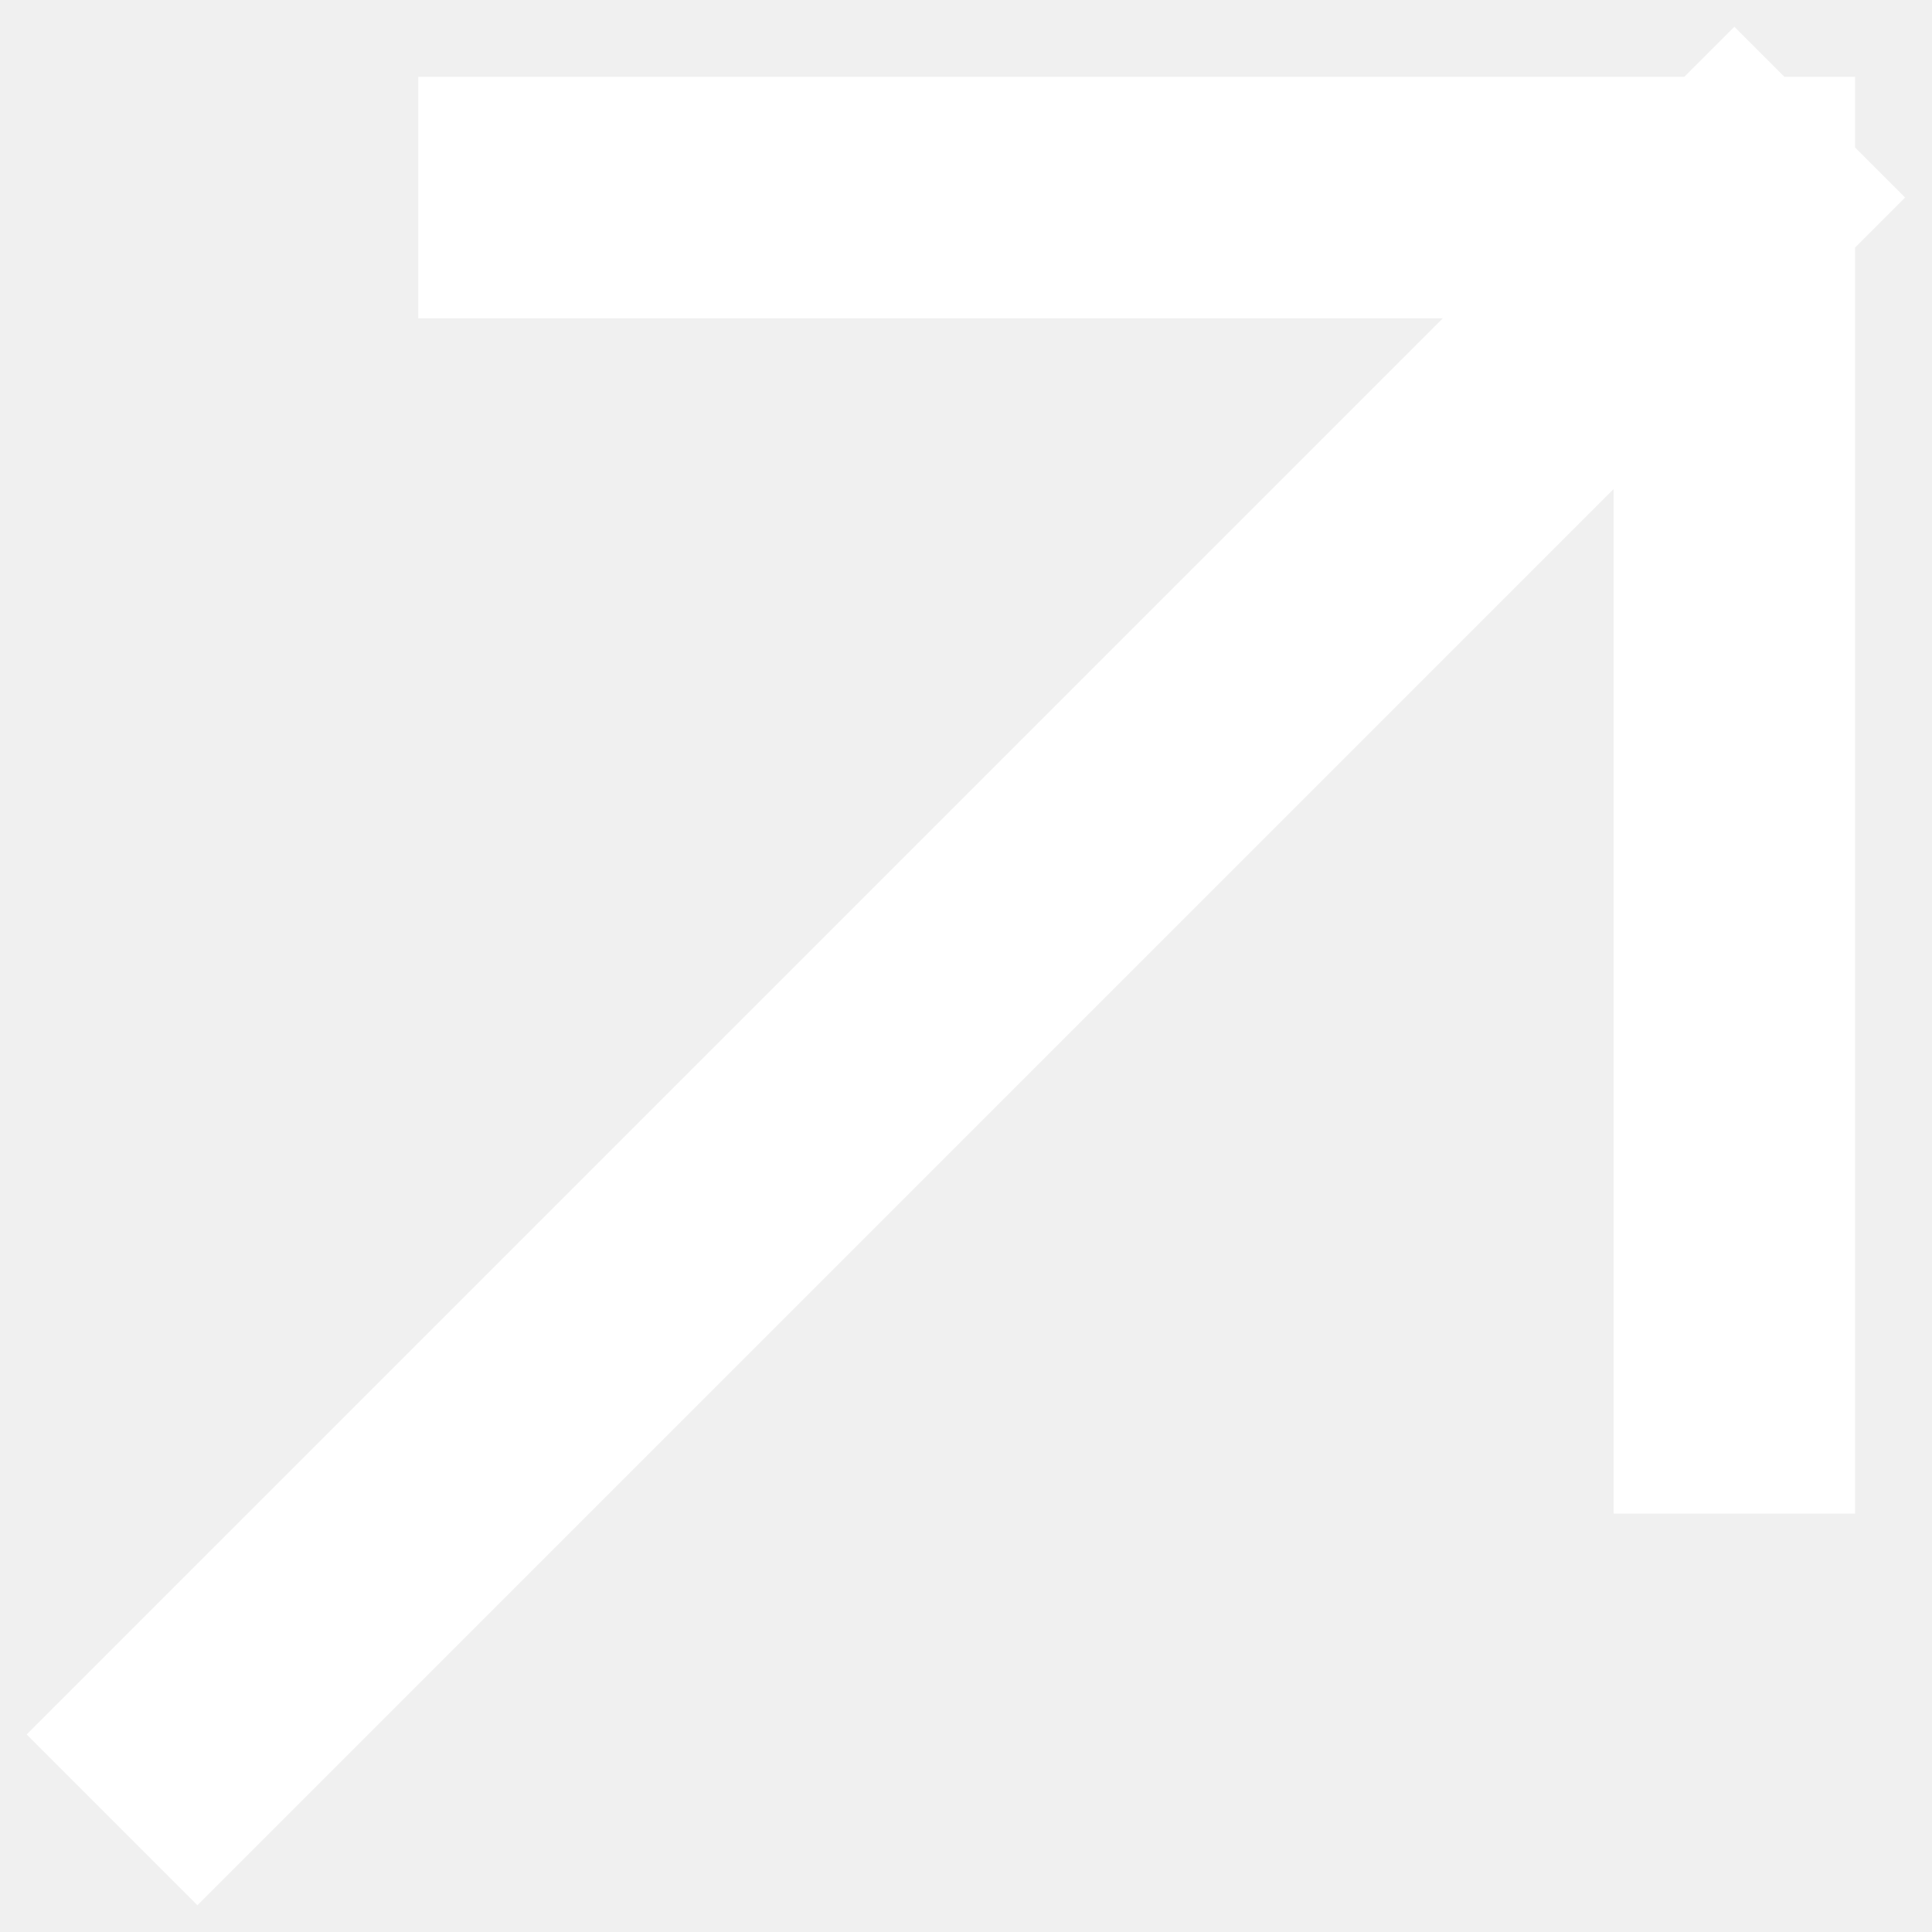
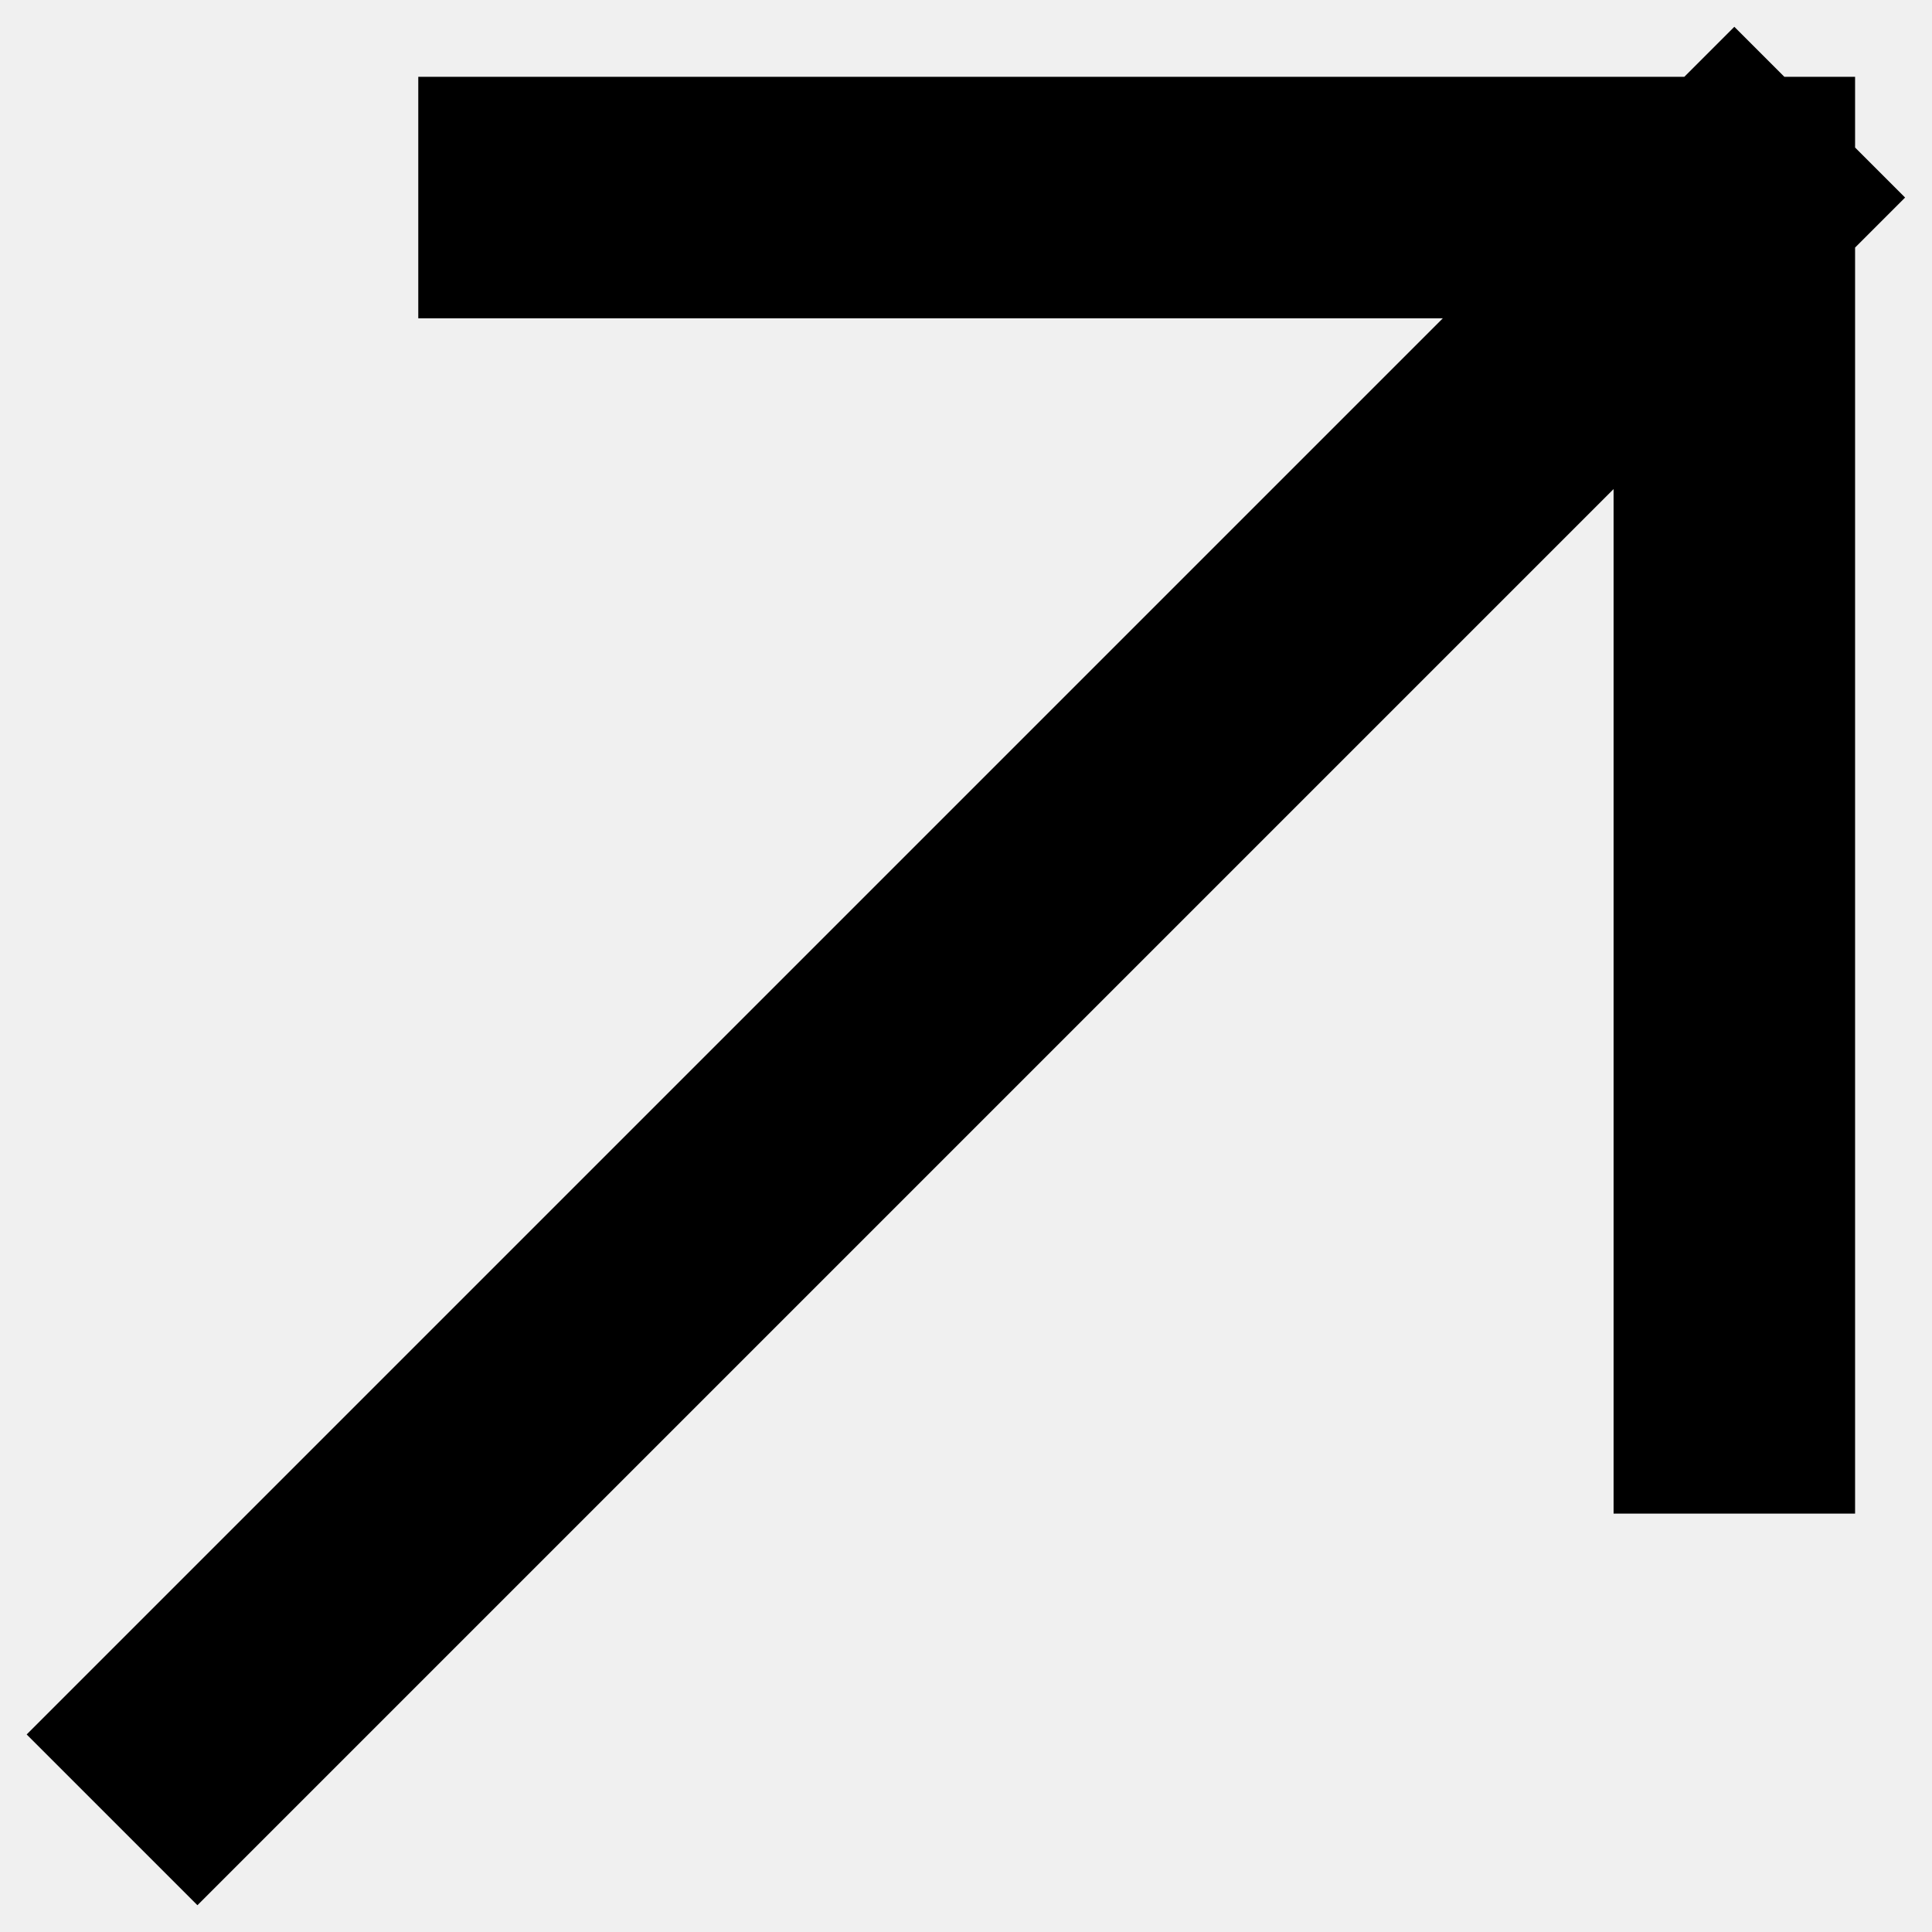
- <svg xmlns="http://www.w3.org/2000/svg" width="16" height="16" viewBox="0 0 16 16" fill="none">
-   <path d="M1.635 14.364L14.363 1.636M14.363 1.636H4.464M14.363 1.636V11.535" stroke="white" stroke-width="2" stroke-linecap="square" />
+ <svg xmlns="http://www.w3.org/2000/svg" width="16" height="16" viewBox="0 0 16 16" fill="currentColor">
+   <path d="M1.635 14.364L14.363 1.636M14.363 1.636H4.464M14.363 1.636V11.535" stroke="currentColor" stroke-width="2" stroke-linecap="square" />
</svg>
